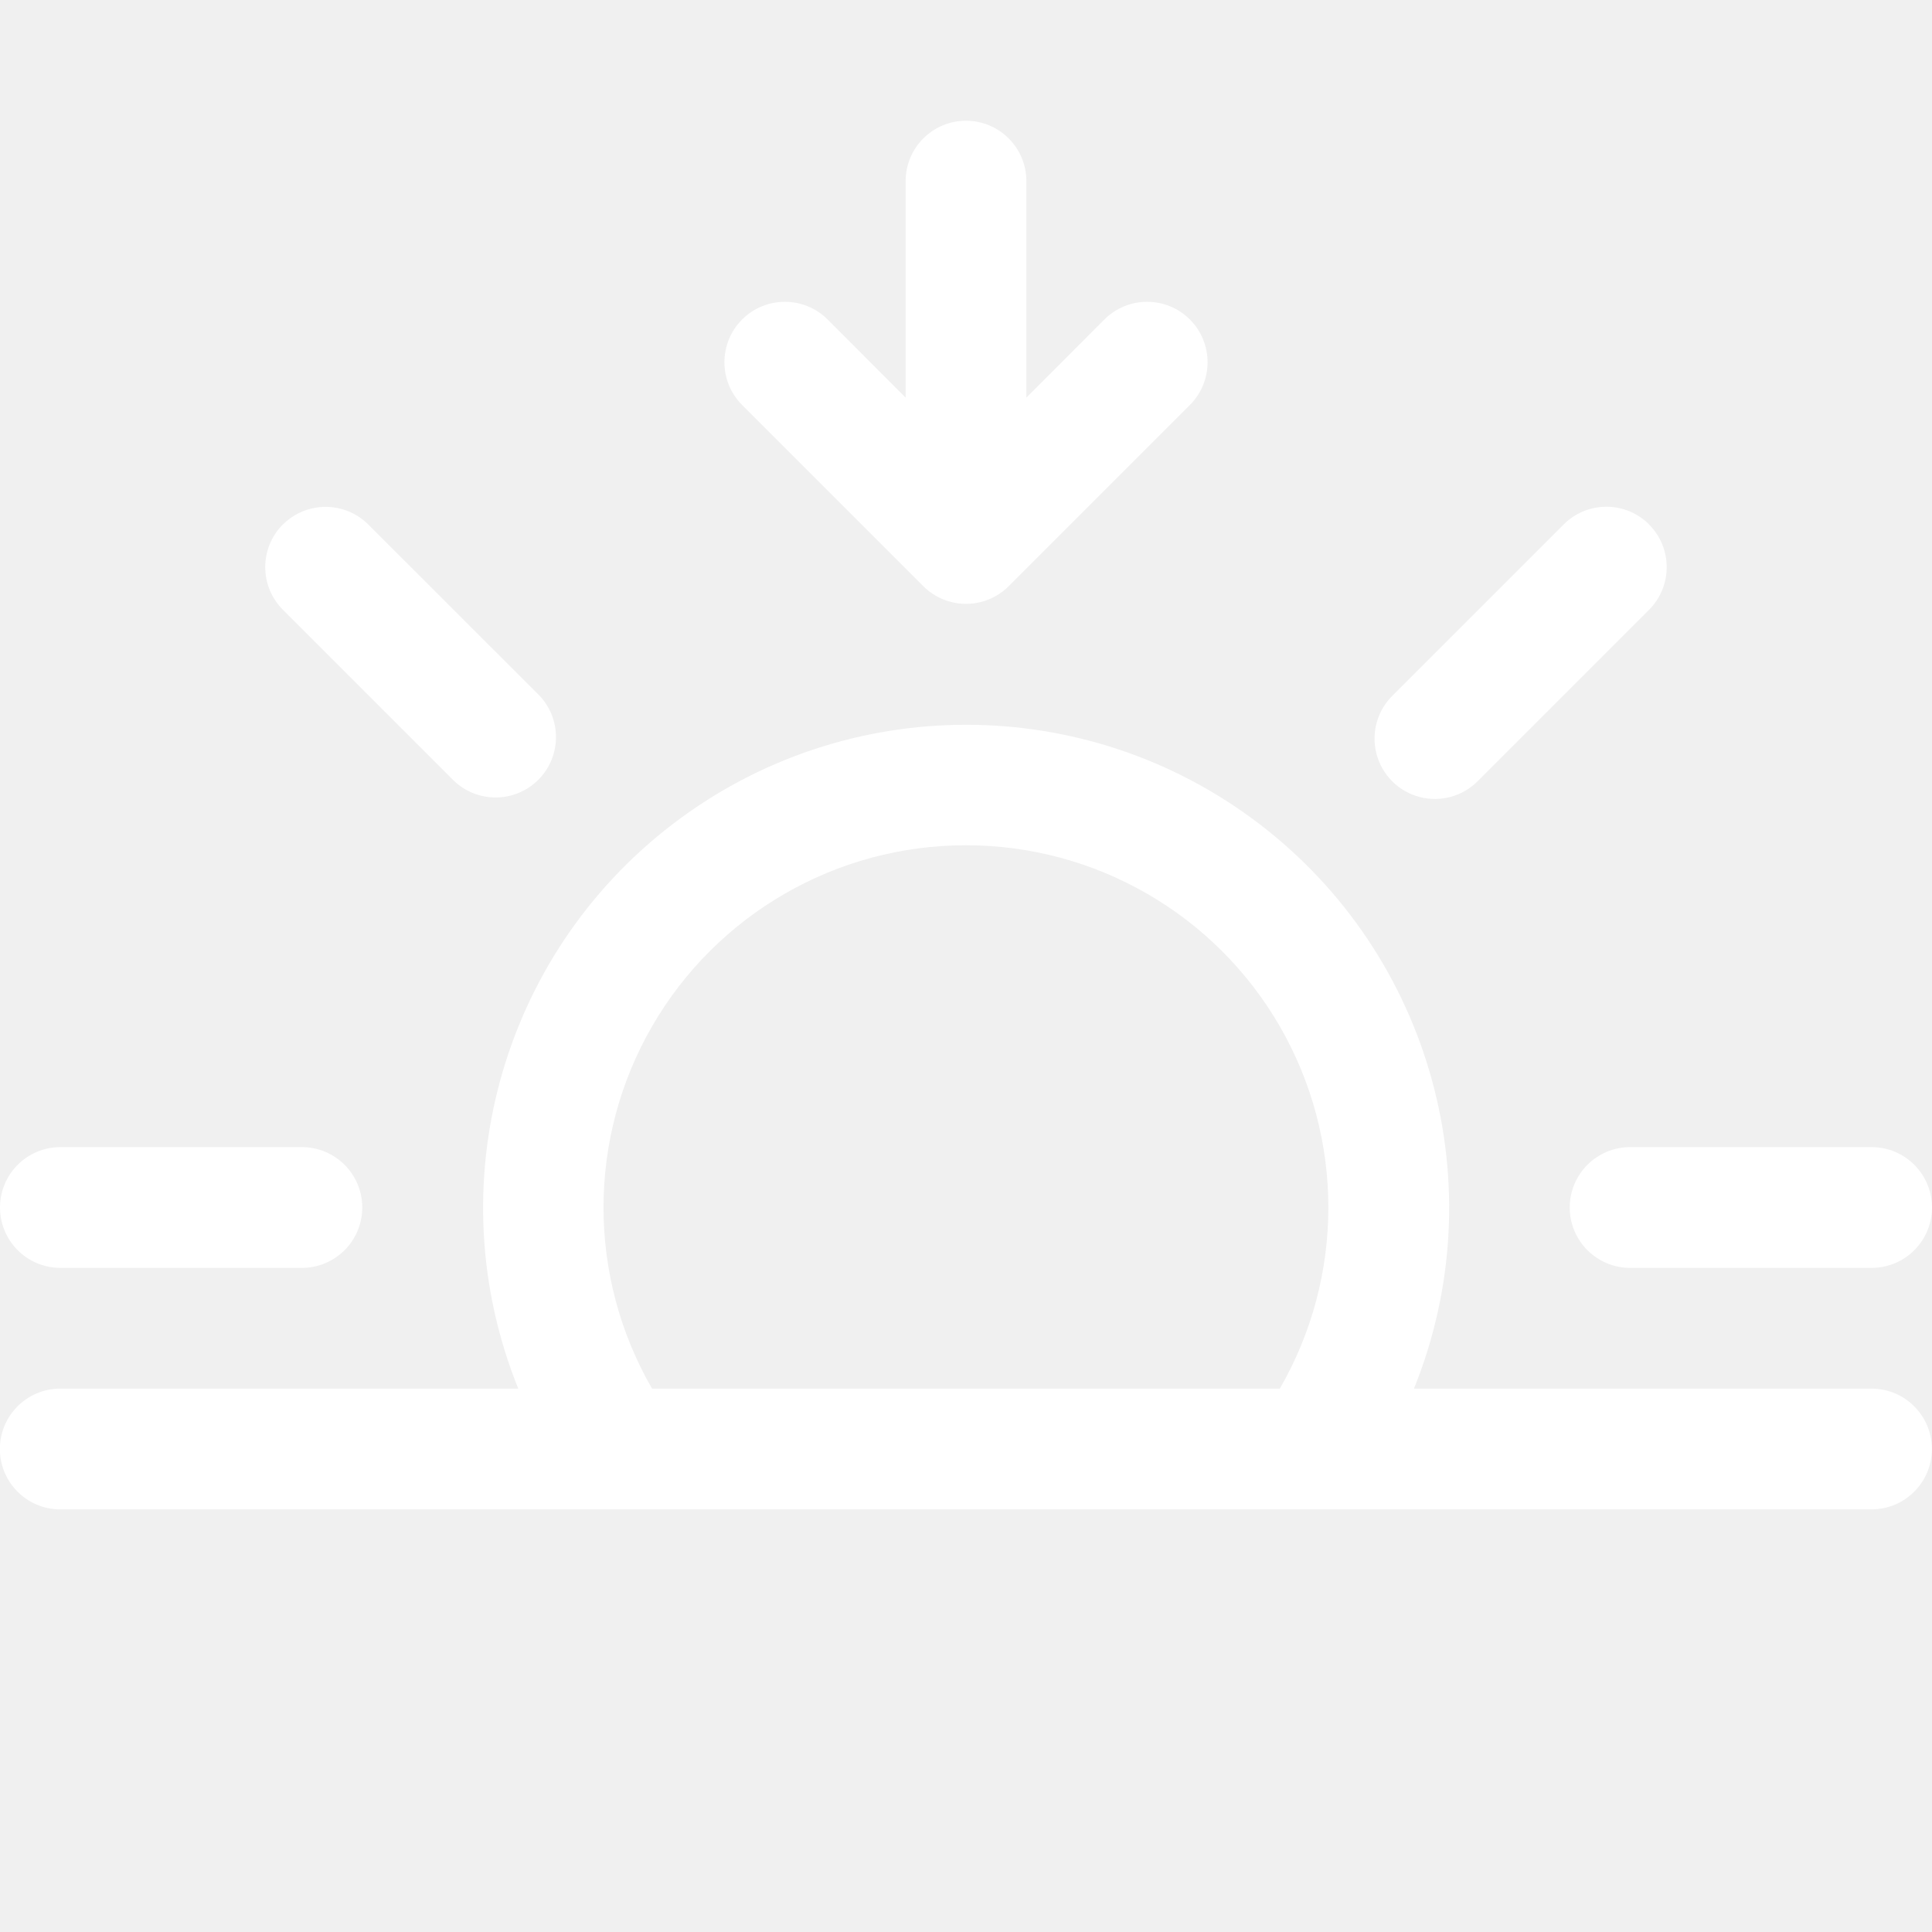
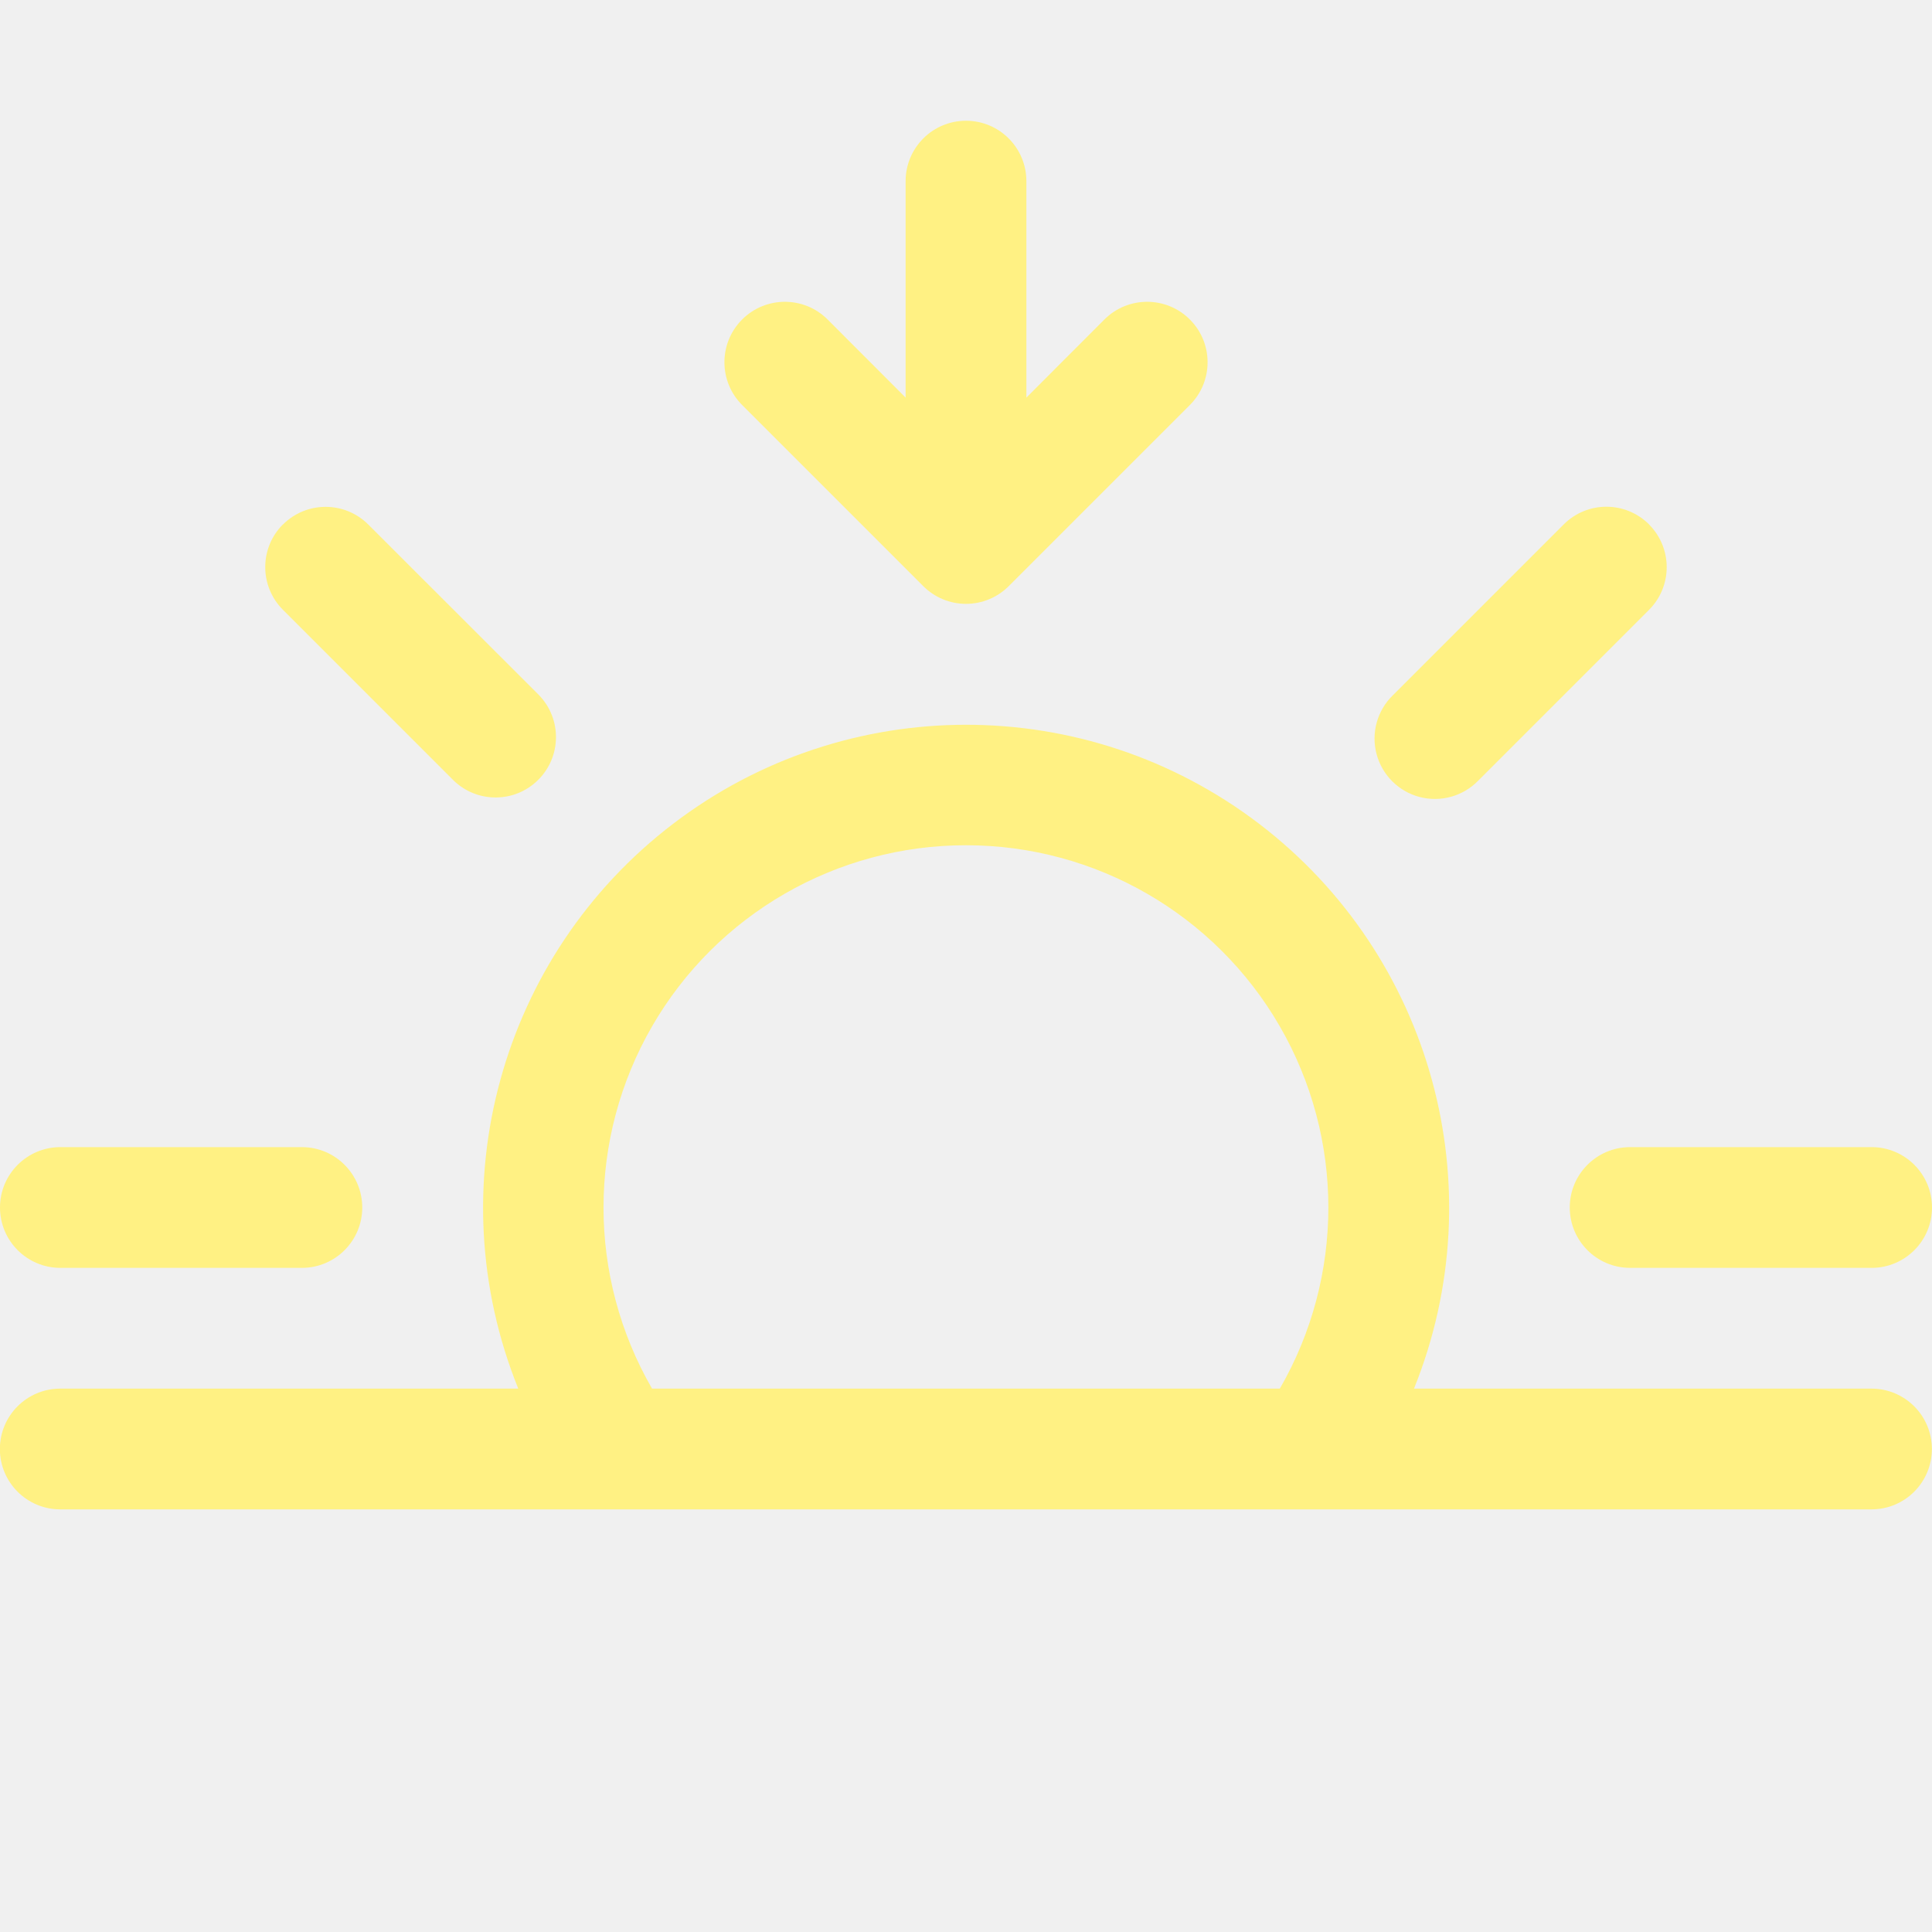
- <svg xmlns="http://www.w3.org/2000/svg" width="16" height="16" class="bi bi-sunset" fill="white" viewBox="0 0 16 16">
+ <svg xmlns="http://www.w3.org/2000/svg" width="16" height="16" class="bi bi-sunset" fill="rgb(255, 241, 131)" viewBox="0 0 16 16">
  <path d="M7.646 4.854a.5.5 0 0 0 .708 0l1.5-1.5a.5.5 0 0 0-.708-.708l-.646.647V1.5a.5.5 0 0 0-1 0v1.793l-.646-.647a.5.5 0 1 0-.708.708l1.5 1.5zm-5.303-.51a.5.5 0 0 1 .707 0l1.414 1.413a.5.5 0 0 1-.707.707L2.343 5.05a.5.5 0 0 1 0-.707zm11.314 0a.5.5 0 0 1 0 .706l-1.414 1.414a.5.5 0 1 1-.707-.707l1.414-1.414a.5.5 0 0 1 .707 0zM8 7a3 3 0 0 1 2.599 4.5H5.4A3 3 0 0 1 8 7zm3.71 4.5a4 4 0 1 0-7.418 0H.499a.5.5 0 0 0 0 1h15a.5.5 0 0 0 0-1h-3.79zM0 10a.5.5 0 0 1 .5-.5h2a.5.5 0 0 1 0 1h-2A.5.5 0 0 1 0 10zm13 0a.5.5 0 0 1 .5-.5h2a.5.5 0 0 1 0 1h-2a.5.5 0 0 1-.5-.5z" />
</svg>
